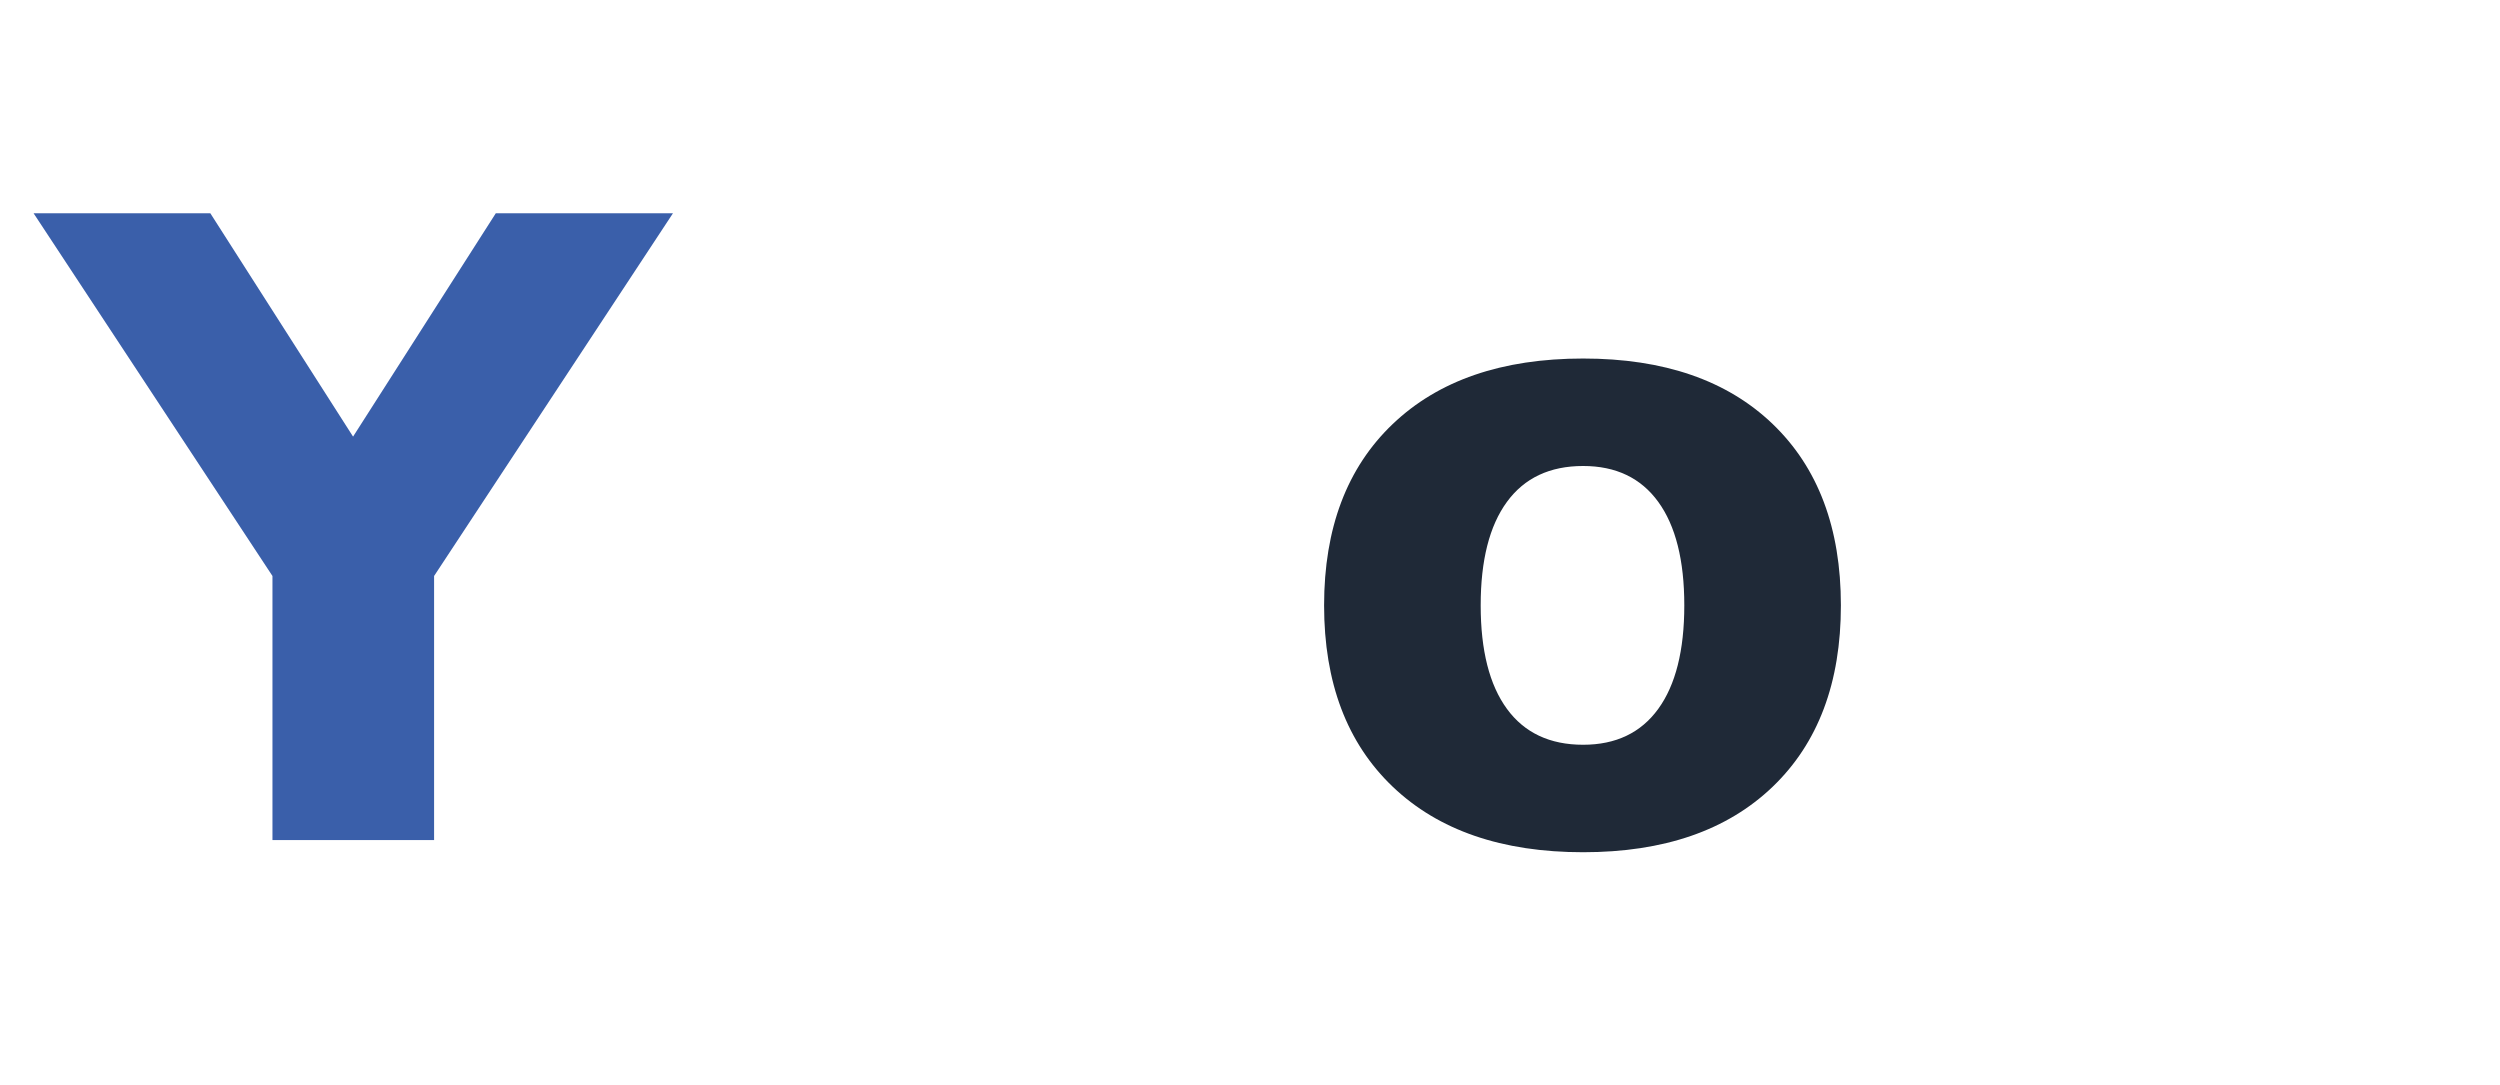
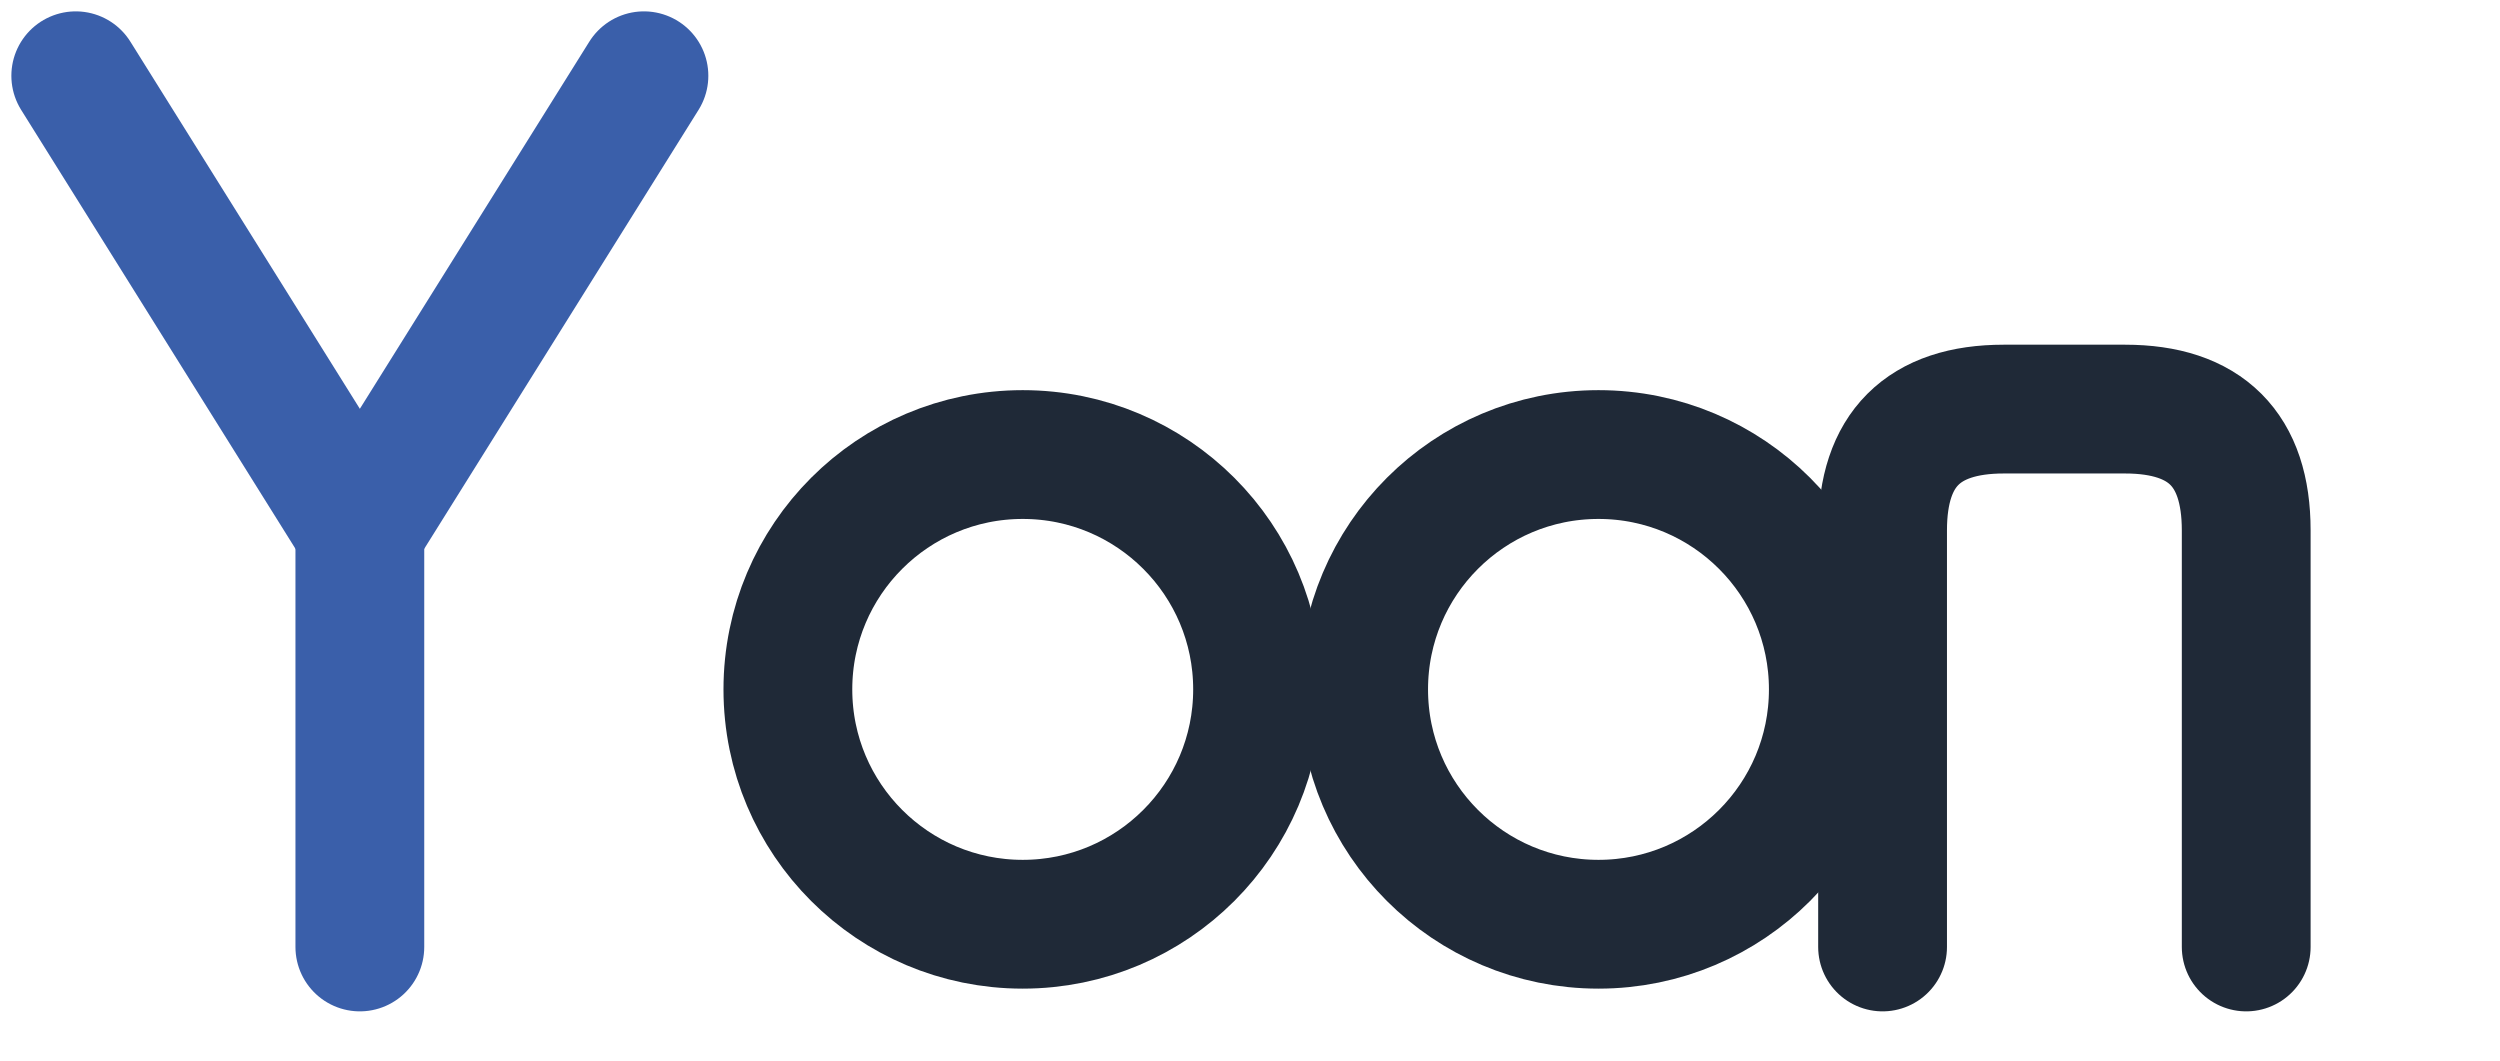
- <svg xmlns="http://www.w3.org/2000/svg" viewBox="0 0 5955 2584">
-   <path d="M-20 -1493H401L741 -961L1081 -1493H1503L934 -629V0H549V-629Z" fill="#3a5faa" transform="translate(100,2001)" />
-   <path d="M2188 -891Q2069 -891 2006.5 -805.5Q1944 -720 1944 -559Q1944 -398 2006.5 -312.5Q2069 -227 2188 -227Q2305 -227 2367.0 -312.5Q2429 -398 2429 -559Q2429 -720 2367.0 -805.5Q2305 -891 2188 -891ZM2188 -1147Q2477 -1147 2639.5 -991.0Q2802 -835 2802 -559Q2802 -283 2639.5 -127.0Q2477 29 2188 29Q1898 29 1734.5 -127.0Q1571 -283 1571 -559Q1571 -835 1734.5 -991.0Q1898 -1147 2188 -1147Z" fill="#1f2937" transform="translate(1583,2001)" />
-   <path d="M3595 -891Q3476 -891 3413.5 -805.5Q3351 -720 3351 -559Q3351 -398 3413.5 -312.5Q3476 -227 3595 -227Q3712 -227 3774.0 -312.5Q3836 -398 3836 -559Q3836 -720 3774.0 -805.5Q3712 -891 3595 -891ZM3595 -1147Q3884 -1147 4046.5 -991.0Q4209 -835 4209 -559Q4209 -283 4046.5 -127.0Q3884 29 3595 29Q3305 29 3141.5 -127.0Q2978 -283 2978 -559Q2978 -835 3141.5 -991.0Q3305 -1147 3595 -1147Z" fill="#1f2937" transform="translate(2990,2001)" />
-   <path d="M5595 -682V0H5235V-111V-522Q5235 -667 5228.5 -722.0Q5222 -777 5206 -803Q5185 -838 5149.0 -857.5Q5113 -877 5067 -877Q4955 -877 4891.0 -790.5Q4827 -704 4827 -551V0H4469V-1120H4827V-956Q4908 -1054 4999.0 -1100.5Q5090 -1147 5200 -1147Q5394 -1147 5494.5 -1028.0Q5595 -909 5595 -682Z" fill="#1f2937" transform="translate(4397,2001)" />
+ <svg xmlns="http://www.w3.org/2000/svg" viewBox="0 0 660 280">
+   <path d="M20 20 L95 140 L170 20" fill="none" stroke="#3a5faa" stroke-width="34" stroke-linecap="round" stroke-linejoin="round" />
+   <line x1="95" y1="140" x2="95" y2="250" stroke="#3a5faa" stroke-width="34" stroke-linecap="round" />
+   <circle cx="270" cy="182" r="62" fill="none" stroke="#1f2937" stroke-width="34" />
+   <circle cx="422" cy="182" r="62" fill="none" stroke="#1f2937" stroke-width="34" />
+   <path d="M497 250 L497 140 Q497 108 529 108 L561 108 Q593 108 593 140 L593 250" fill="none" stroke="#1f2937" stroke-width="34" stroke-linecap="round" stroke-linejoin="round" />
</svg>
